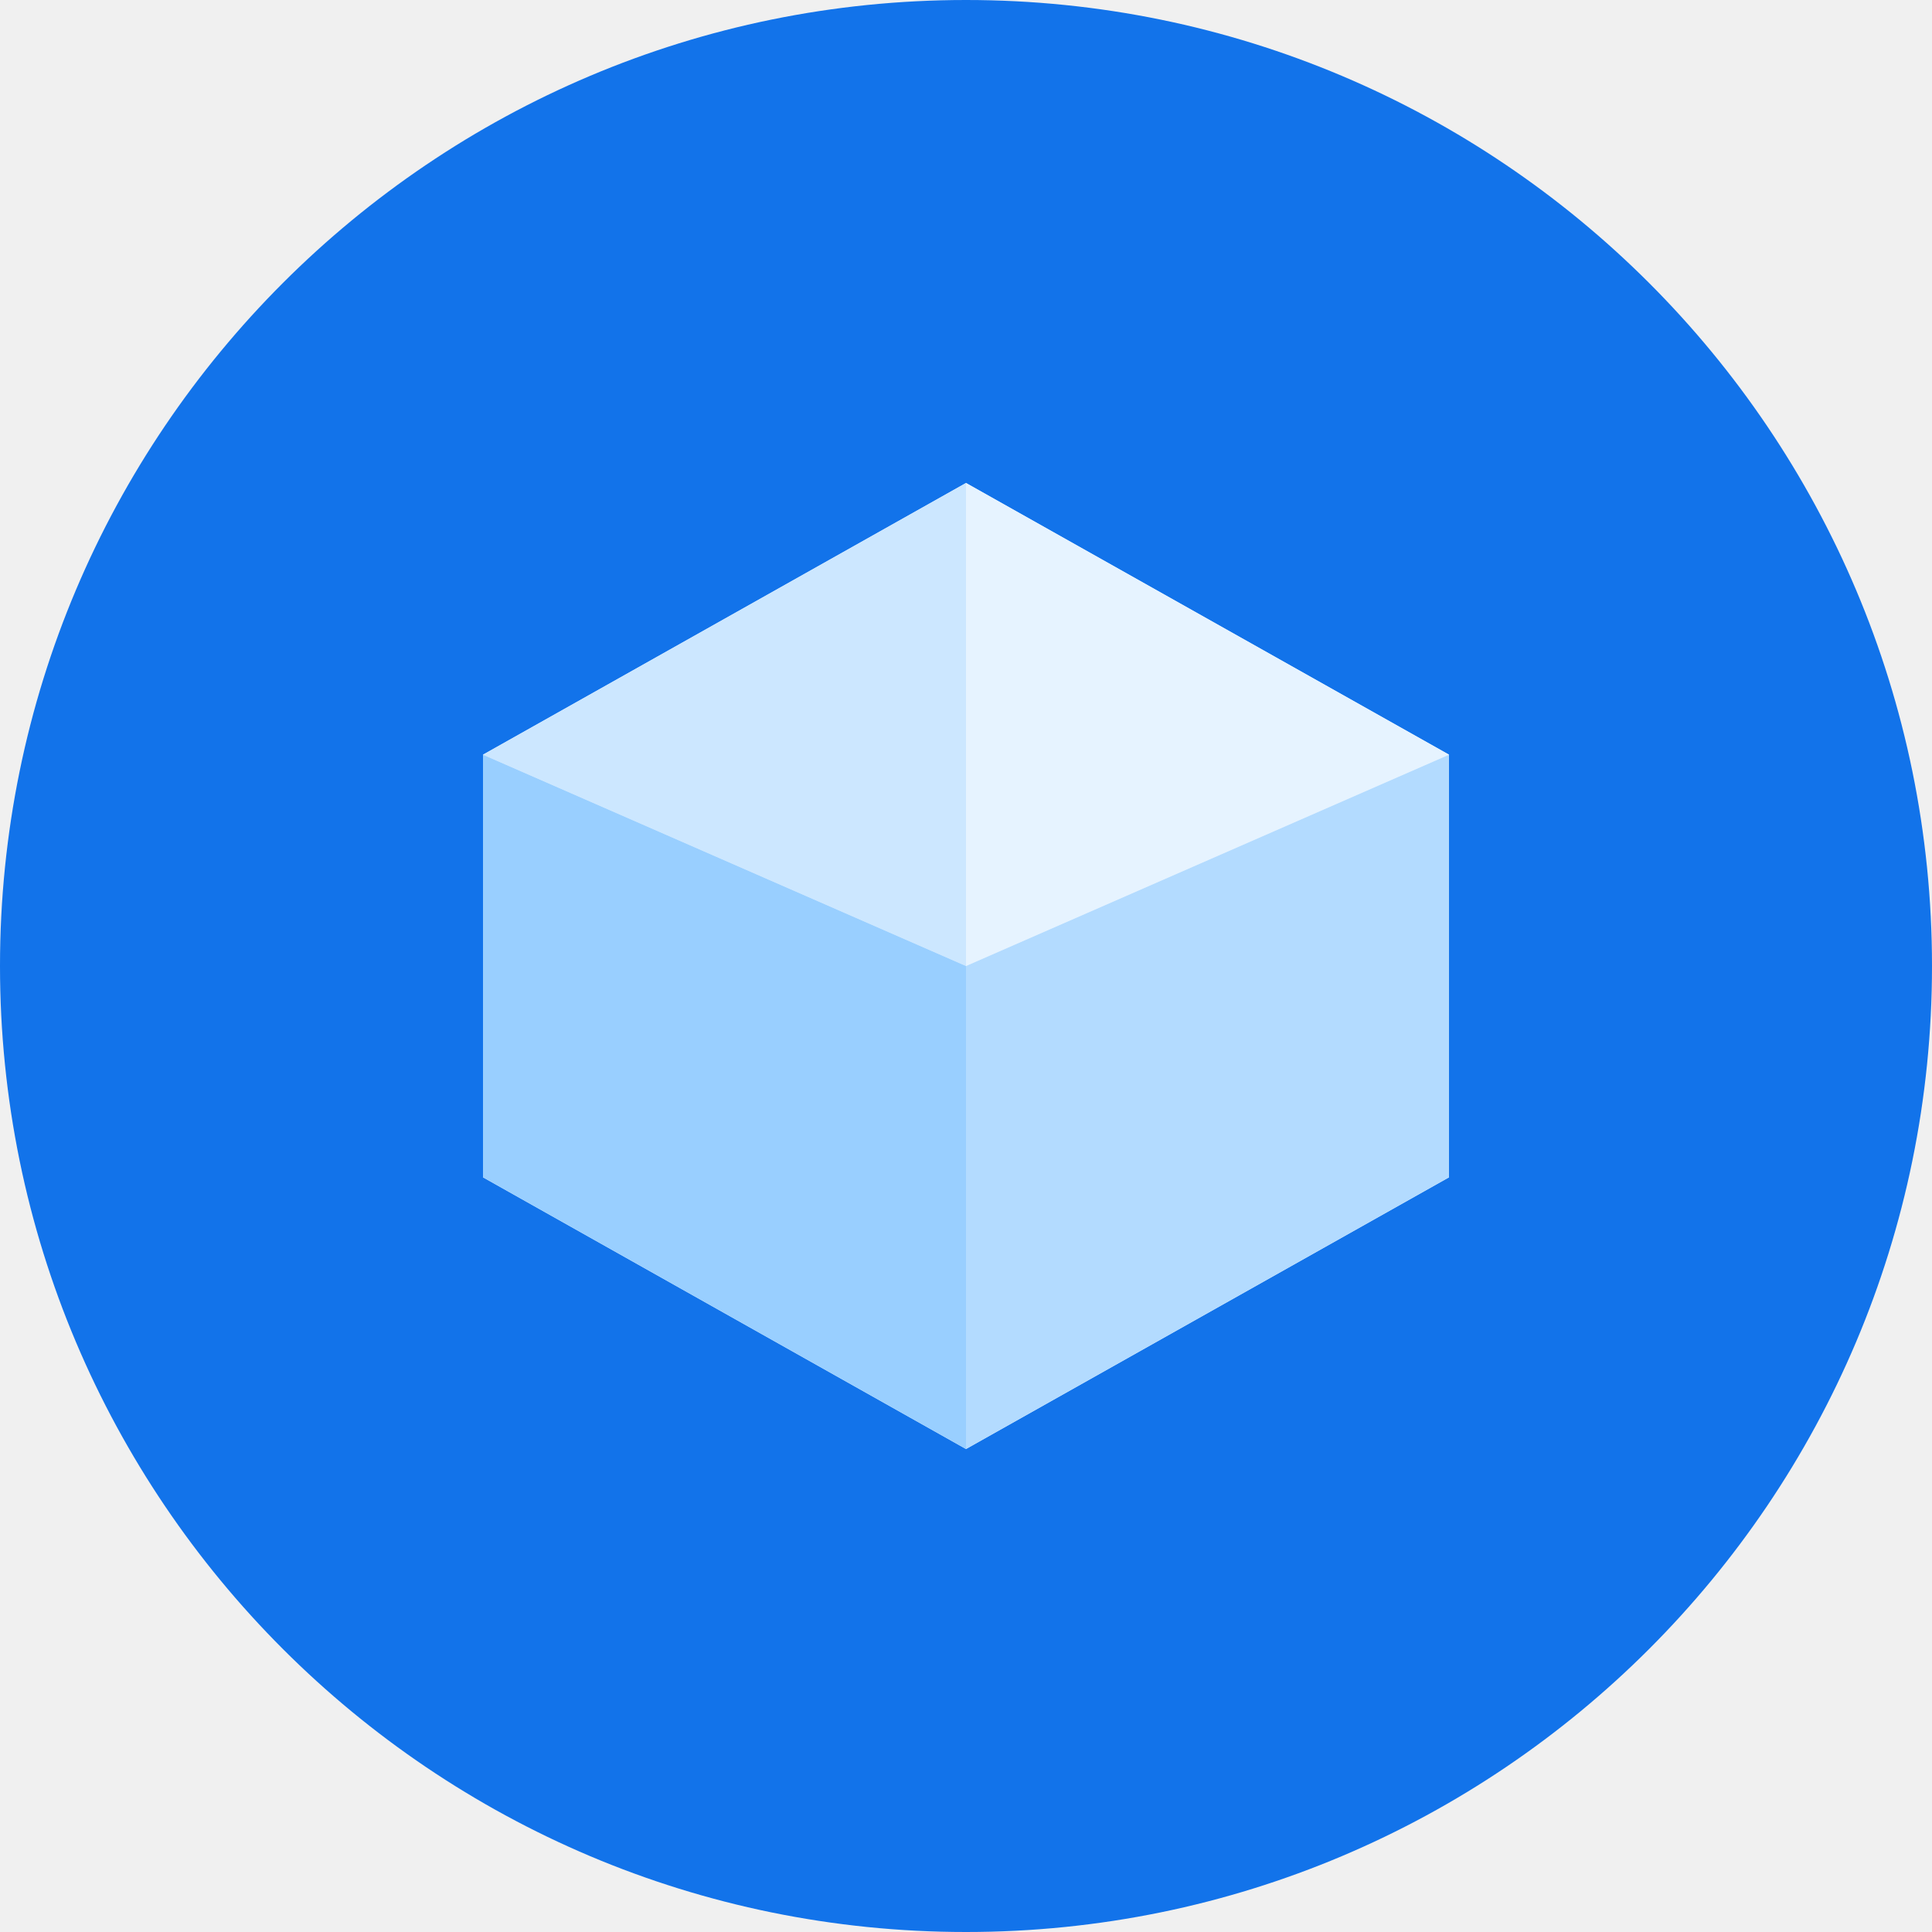
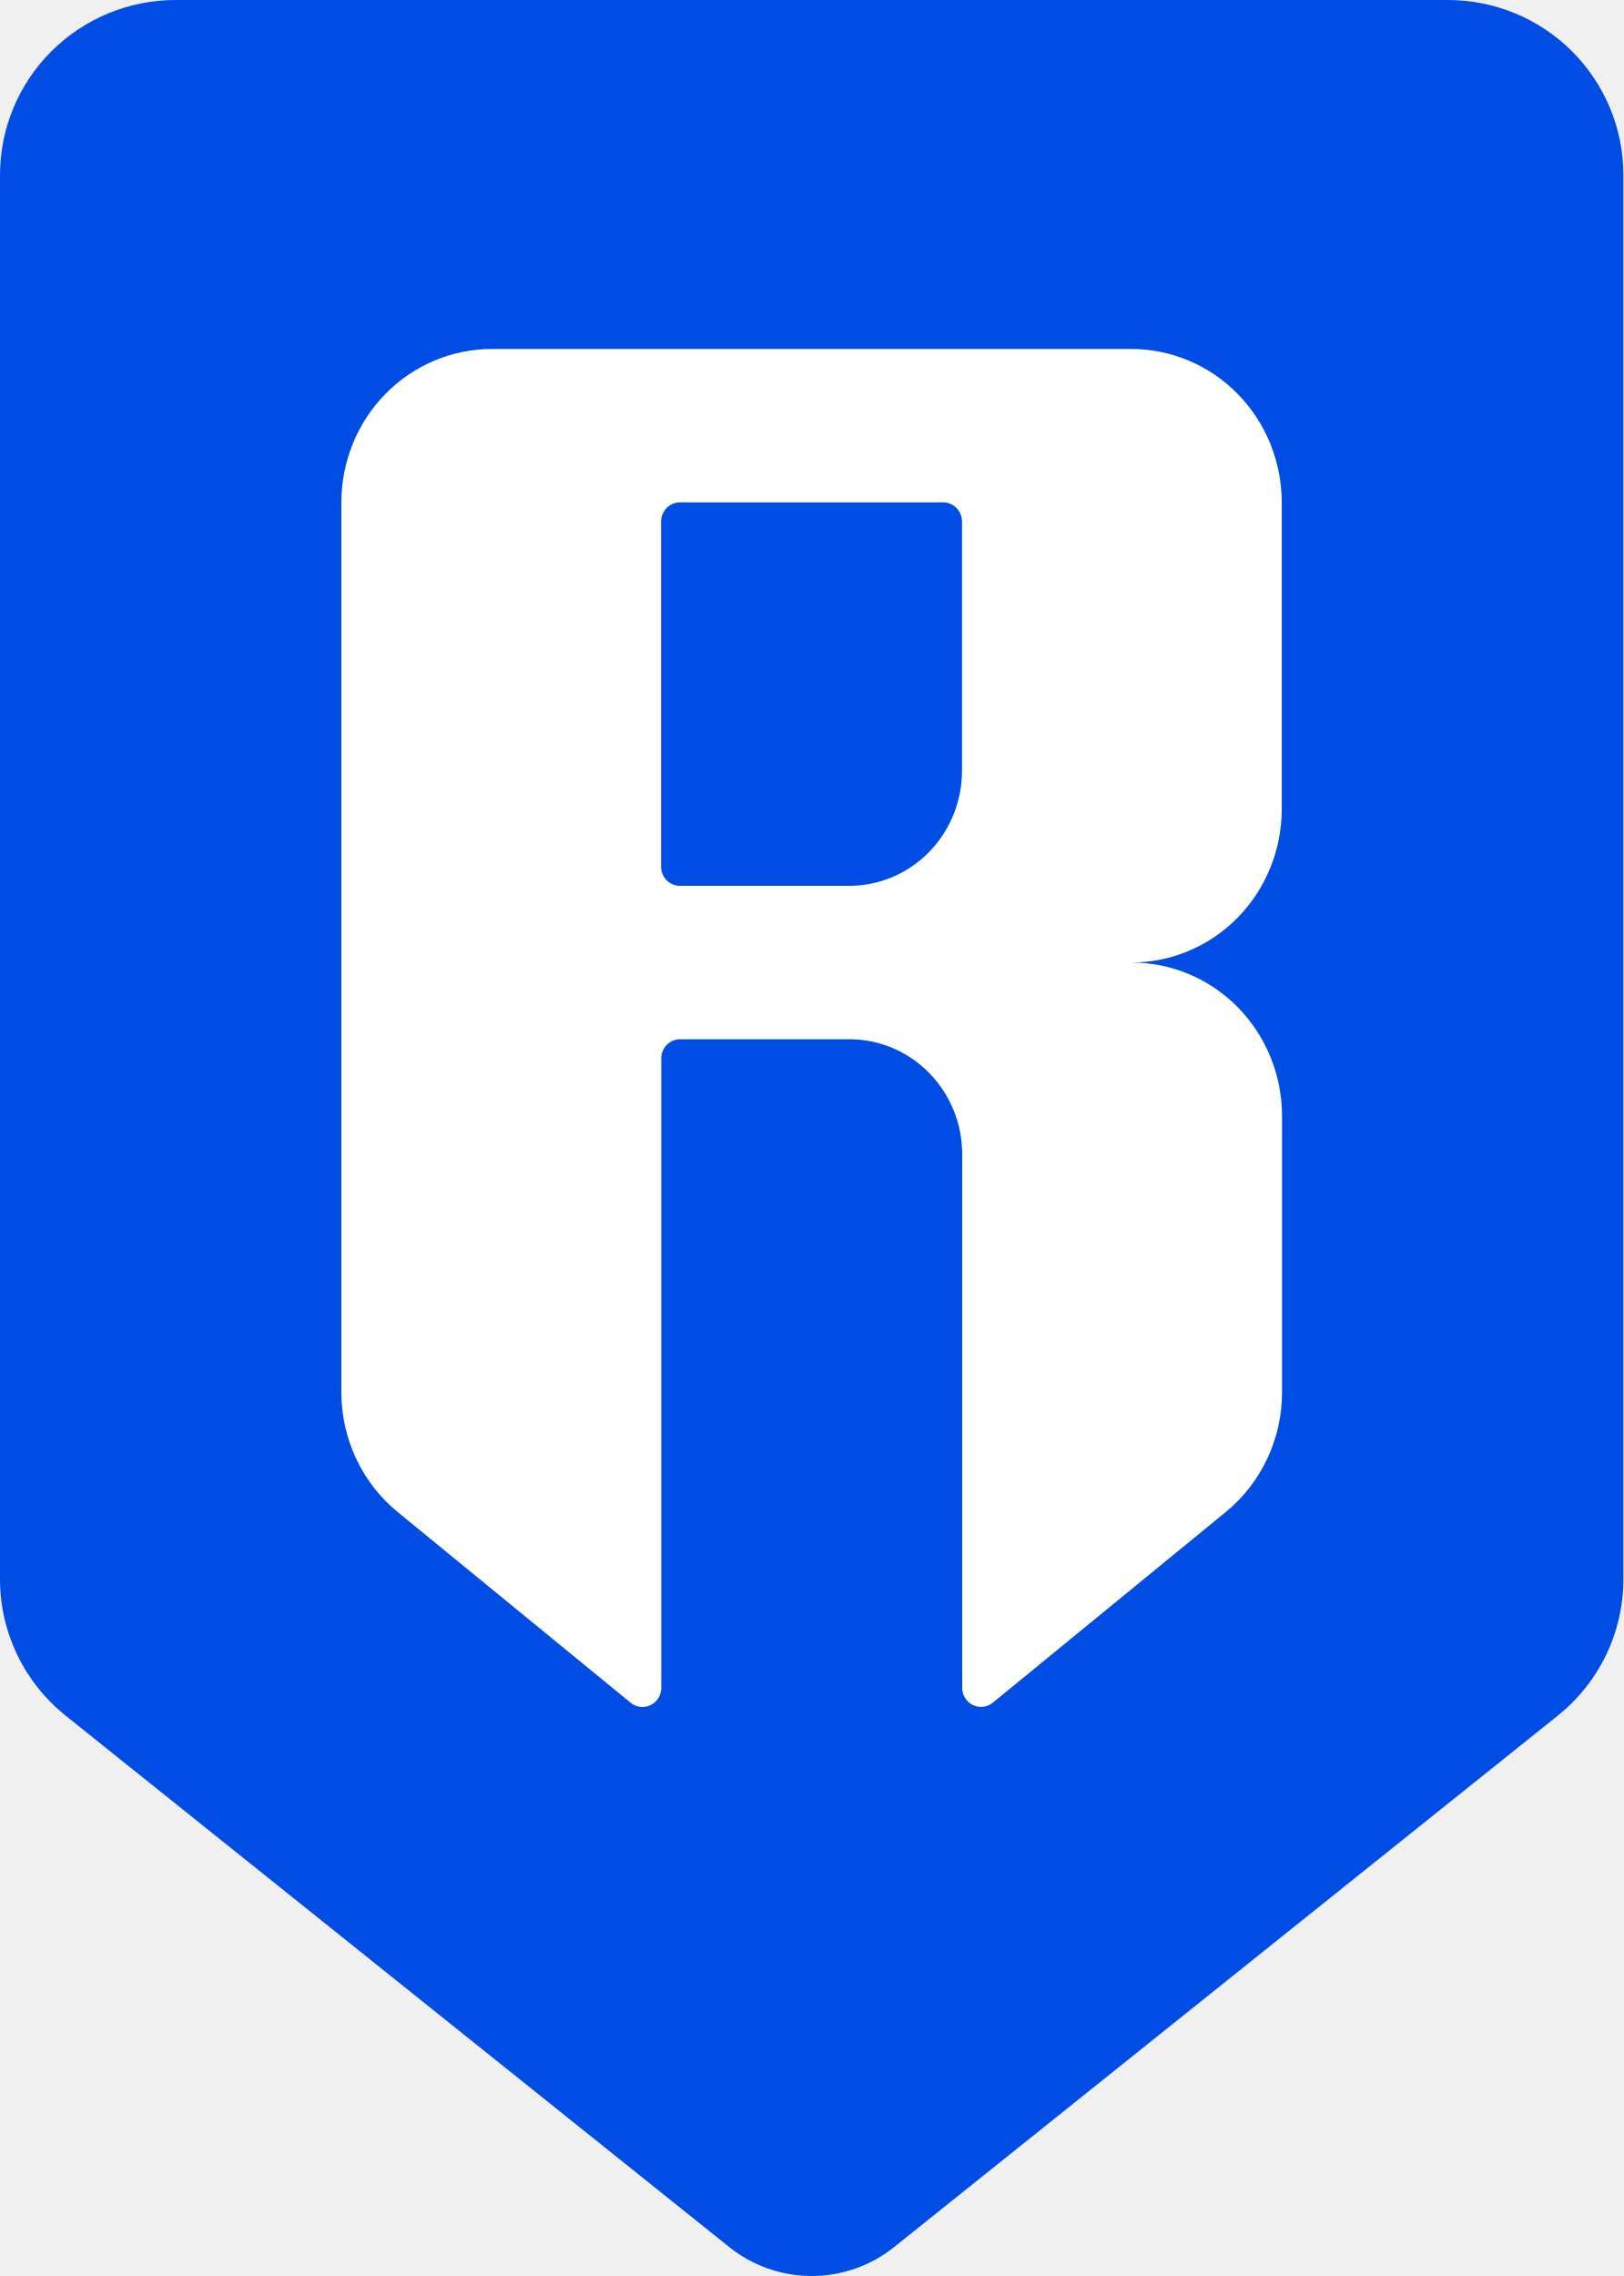
- <svg xmlns="http://www.w3.org/2000/svg" width="32" height="32" viewBox="0 0 32 32" fill="none">
-   <rect width="32" height="32" rx="16" fill="#1273EA" />
-   <path d="M8 12.5L16 8L24 12.5V19.5L16 24L8 19.5V12.5Z" fill="white" />
-   <path d="M16 8V16L24 12.5L16 8Z" fill="#E6F3FF" />
-   <path d="M8 12.5L16 16V8L8 12.5Z" fill="#CCE7FF" />
-   <path d="M16 16V24L24 19.5V12.5L16 16Z" fill="#B3DBFF" />
-   <path d="M8 12.5V19.5L16 24V16L8 12.5Z" fill="#99CFFF" />
+ <svg xmlns="http://www.w3.org/2000/svg" width="214" height="300" viewBox="0 0 214 300" fill="none">
+   <path fill-rule="evenodd" clip-rule="evenodd" d="M0 23.078V208.161C0.002 211.618 0.783 215.031 2.285 218.146C3.786 221.262 5.97 224.001 8.676 226.162L96.155 296.203C99.233 298.661 103.058 300 107 300C110.942 300 114.767 298.661 117.845 296.203L205.324 226.162C208.03 224.001 210.214 221.262 211.715 218.146C213.217 215.031 213.998 211.618 214 208.161V23.078C214 16.957 211.563 11.087 207.224 6.759C202.885 2.431 197.001 0 190.865 0H23.135C16.999 0 11.115 2.431 6.776 6.759C2.437 11.087 0 16.957 0 23.078Z" fill="#004DE5" />
+   <path d="M168.963 106.654V66.218C168.963 60.856 166.873 55.713 163.154 51.922C159.434 48.13 154.389 46 149.129 46H64.834C59.574 46 54.529 48.13 50.809 51.922C47.09 55.713 45 60.856 45 66.218V183.545C45.002 186.573 45.671 189.563 46.959 192.292C48.246 195.022 50.118 197.422 52.438 199.315L83.131 224.435C83.495 224.737 83.936 224.926 84.402 224.983C84.868 225.039 85.34 224.959 85.763 224.752C86.186 224.546 86.543 224.221 86.793 223.816C87.042 223.411 87.174 222.942 87.172 222.464V139.508C87.172 138.837 87.433 138.195 87.898 137.721C88.363 137.247 88.994 136.98 89.651 136.98H111.965C115.91 136.98 119.694 138.578 122.483 141.422C125.273 144.265 126.84 148.122 126.84 152.144V222.464C126.841 222.94 126.973 223.406 127.222 223.809C127.47 224.212 127.826 224.535 128.247 224.741C128.668 224.947 129.137 225.028 129.601 224.973C130.065 224.919 130.505 224.733 130.869 224.435L161.562 199.315C163.882 197.422 165.754 195.022 167.041 192.292C168.329 189.563 168.998 186.573 169 183.545V147.089C169 141.727 166.91 136.585 163.191 132.793C159.471 129.002 154.426 126.871 149.166 126.871C154.42 126.861 159.455 124.727 163.167 120.936C166.878 117.146 168.963 112.009 168.963 106.654ZM111.94 116.763H89.627C88.969 116.763 88.338 116.496 87.874 116.022C87.409 115.548 87.147 114.906 87.147 114.235V68.745C87.147 68.075 87.409 67.432 87.874 66.958C88.338 66.484 88.969 66.218 89.627 66.218H124.336C124.994 66.218 125.624 66.484 126.089 66.958C126.554 67.432 126.815 68.075 126.815 68.745V101.599C126.815 105.621 125.248 109.478 122.459 112.321C119.669 115.165 115.885 116.763 111.94 116.763Z" fill="url(#paint0_linear_1919_16)" />
+   <defs>
+     <linearGradient id="paint0_linear_1919_16" x1="107" y1="46" x2="107" y2="225" gradientUnits="userSpaceOnUse">
+       <stop stop-color="white" />
+       <stop offset="0.458" stop-color="white" />
+       <stop offset="1" stop-color="white" />
+     </linearGradient>
+   </defs>
</svg>
